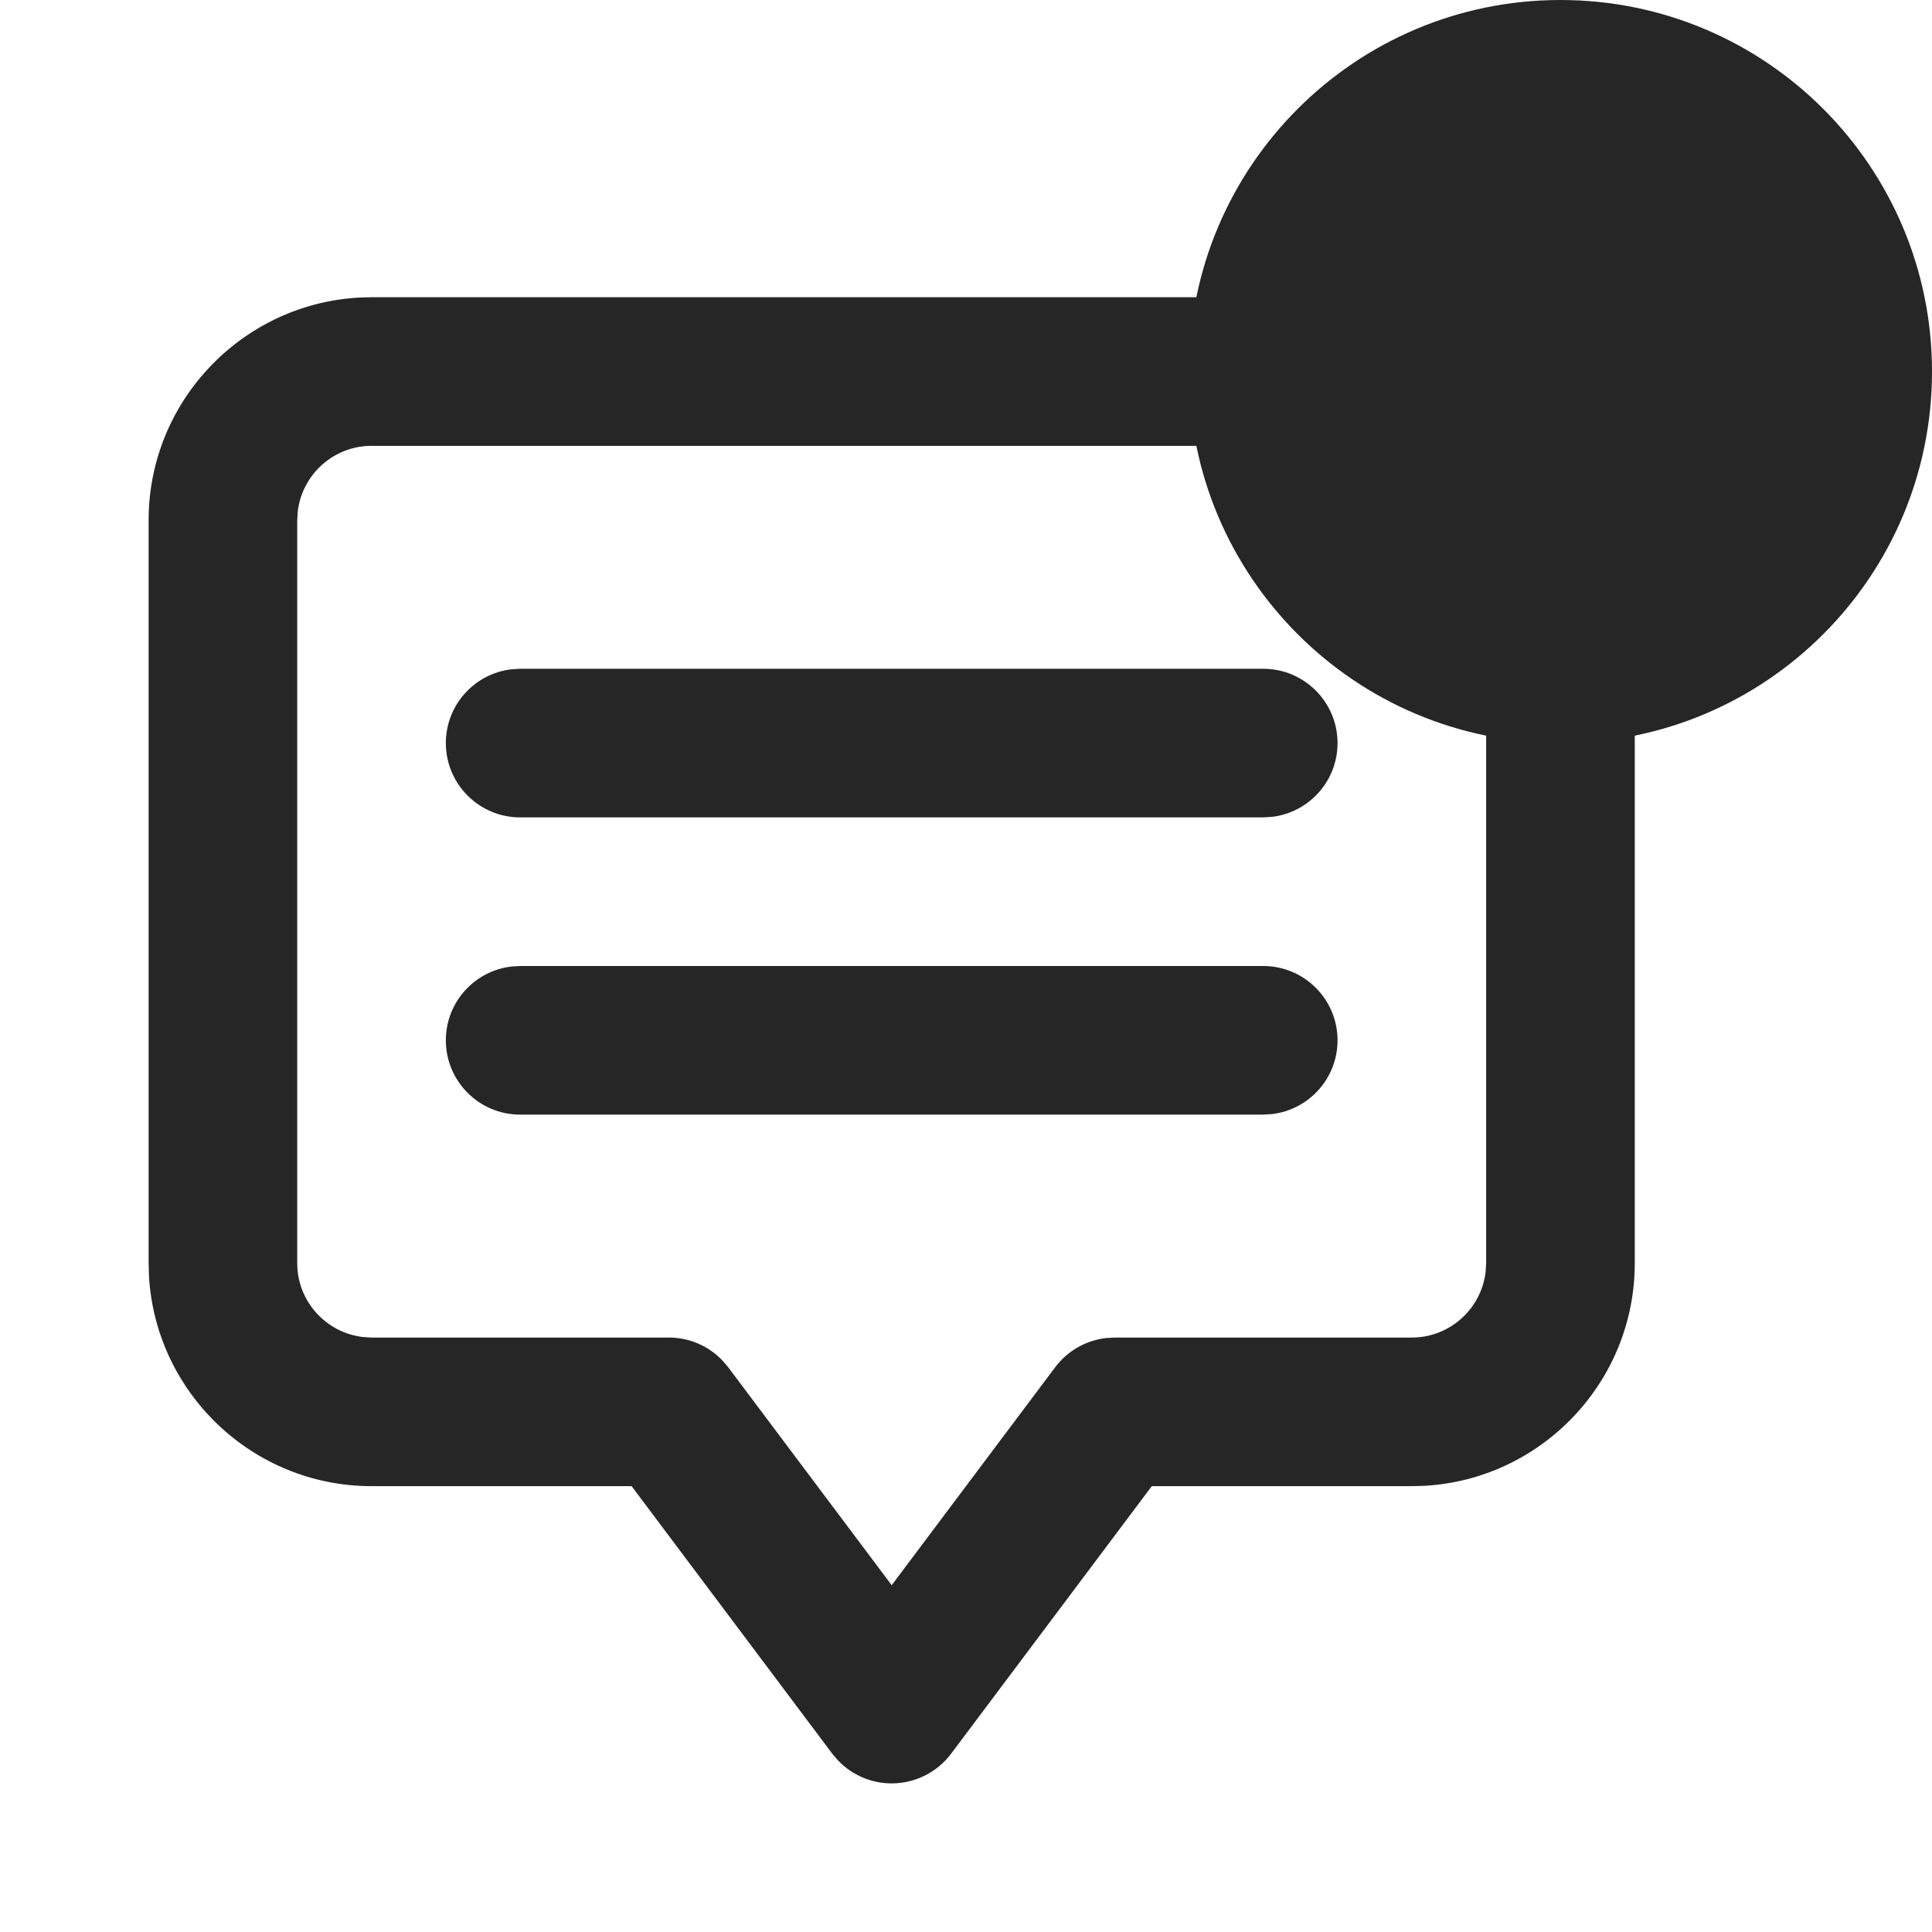
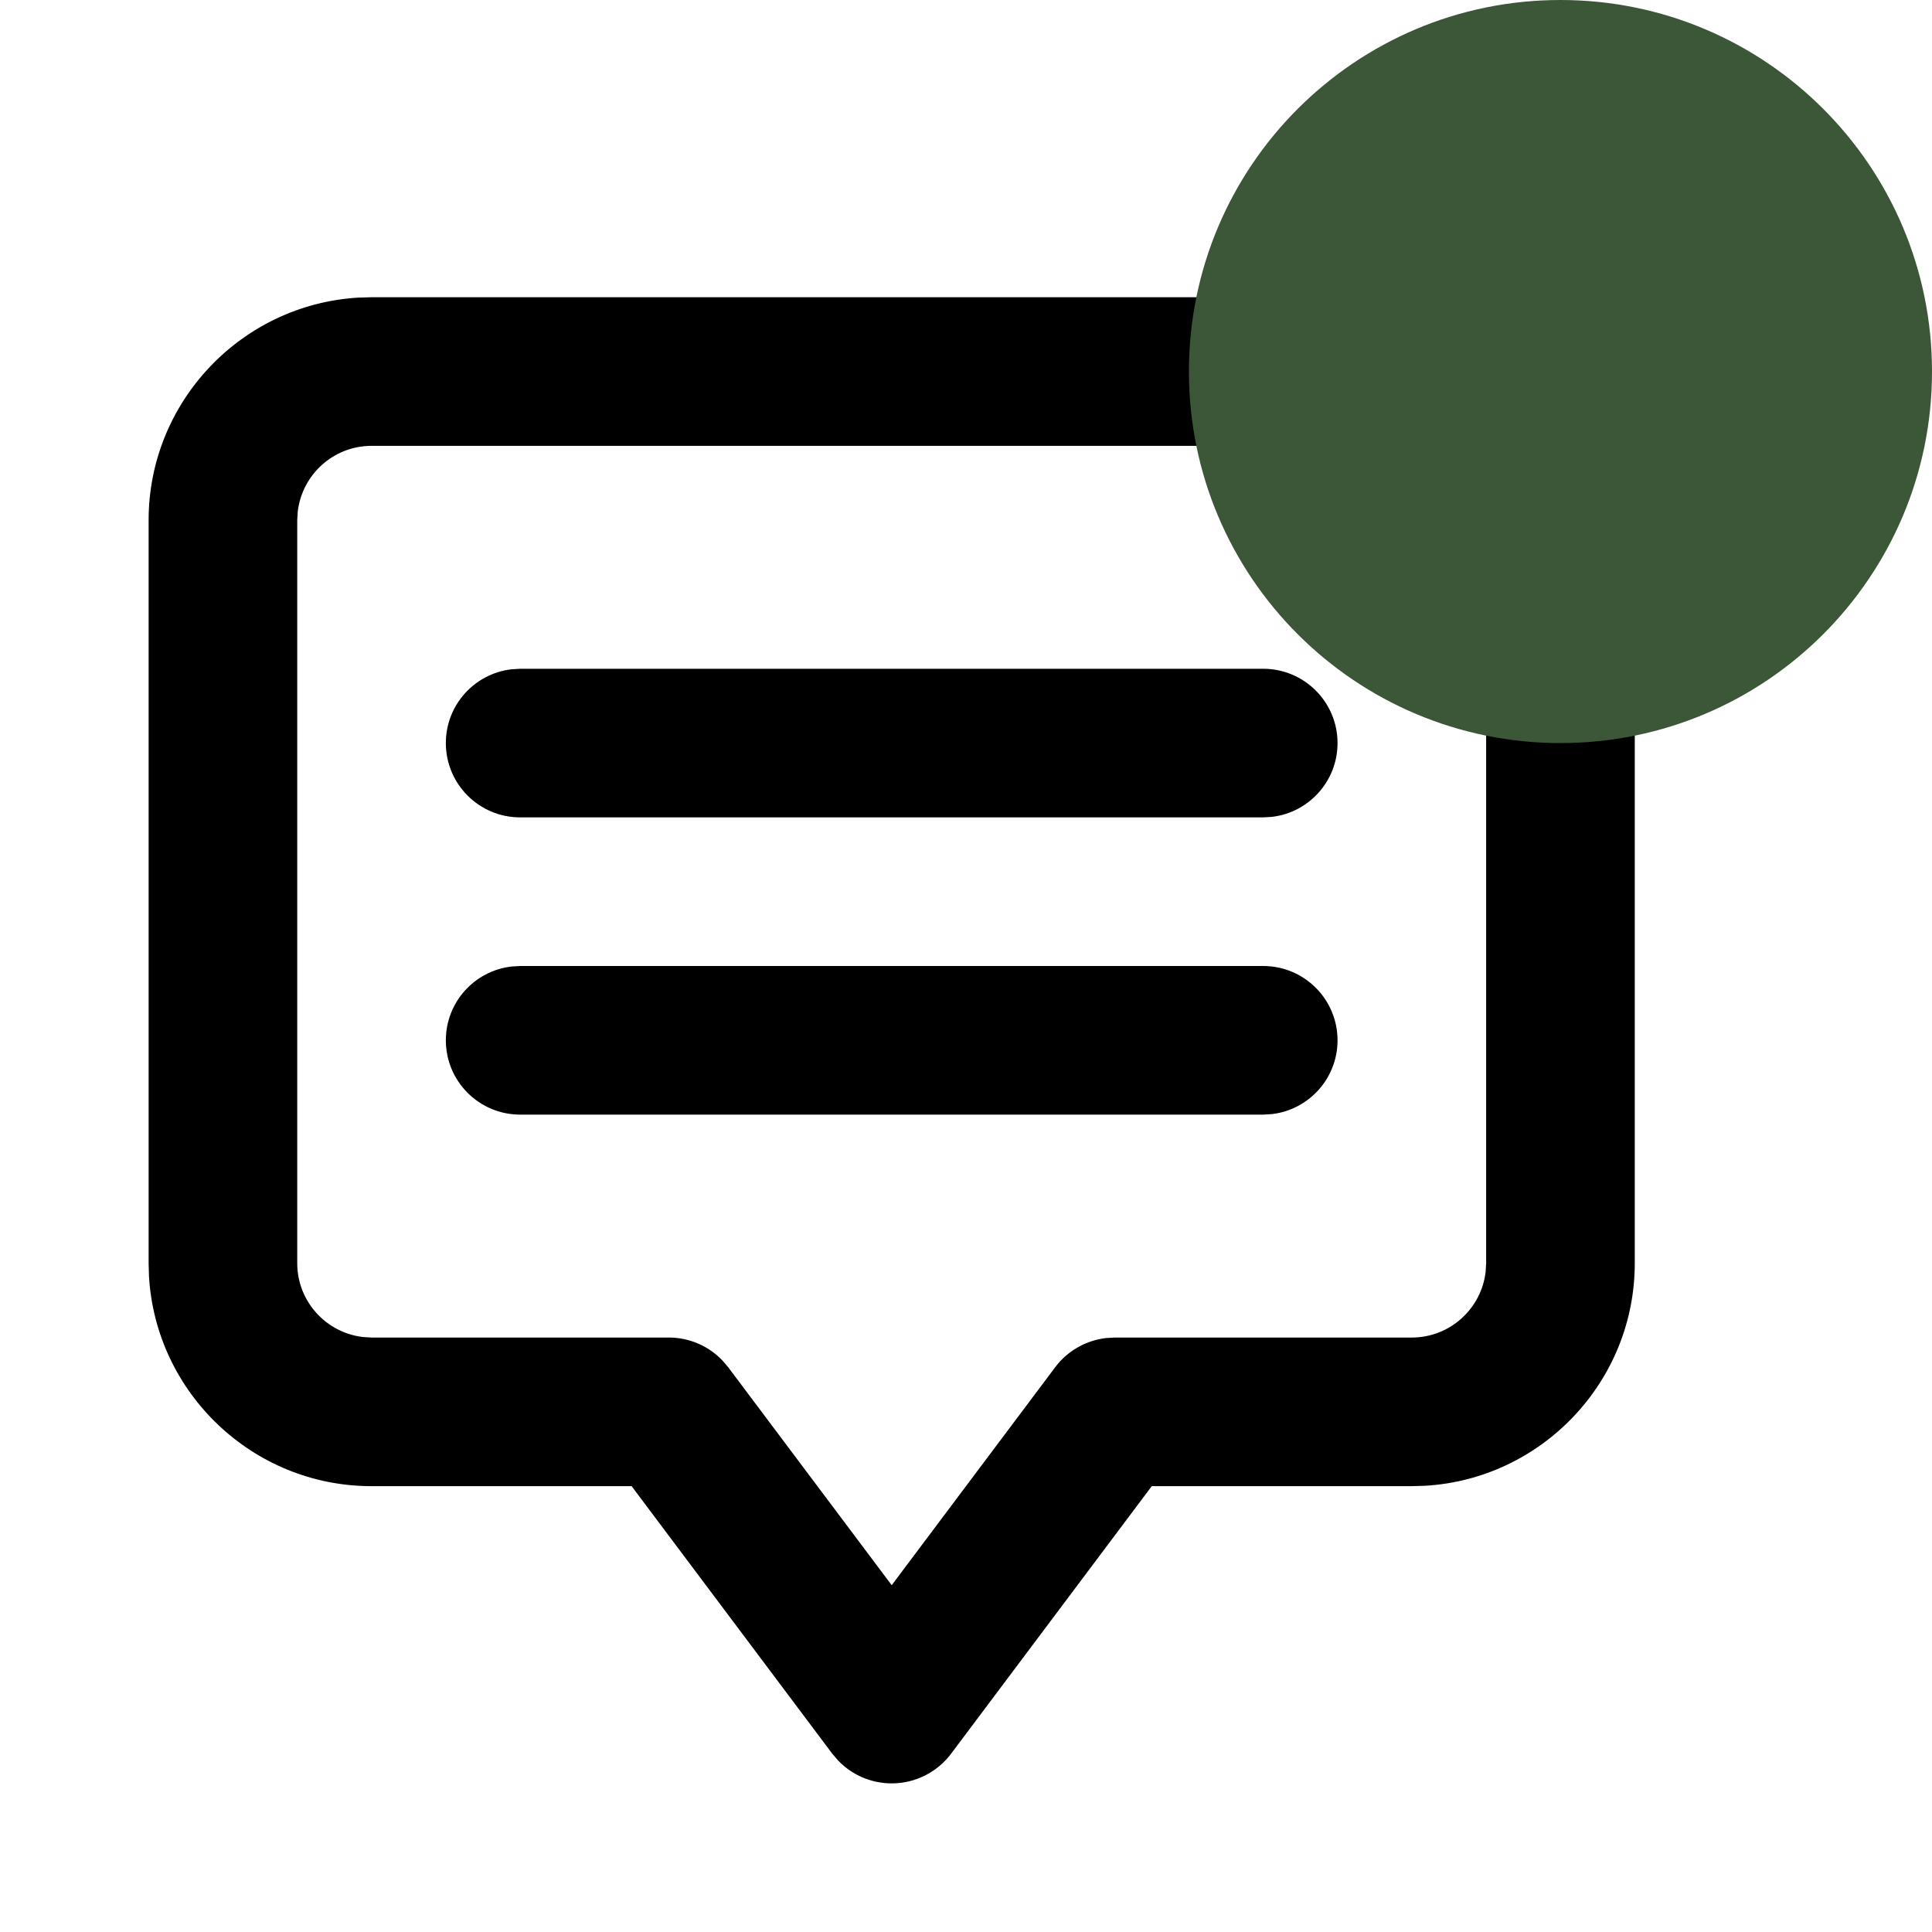
- <svg xmlns="http://www.w3.org/2000/svg" width="26" height="26" viewBox="0 0 26 26" fill="none">
-   <path fill-rule="evenodd" clip-rule="evenodd" d="M19 4C20.595 4 21.904 5.252 21.995 6.824L22 7V17C22 18.595 20.748 19.904 19.176 19.995L19 20H15.5L12.8 23.6C12.611 23.852 12.315 24 12 24C11.724 24 11.463 23.887 11.276 23.689L11.2 23.6L8.5 20H5C3.405 20 2.097 18.748 2.005 17.176L2 17V7C2 5.405 3.252 4.097 4.824 4.005L5 4H19ZM19 6H5C4.488 6 4.065 6.387 4.007 6.884L4 7V17C4 17.512 4.387 17.935 4.884 17.993L5 18H9C9.276 18 9.537 18.113 9.724 18.311L9.8 18.4L12 21.333L14.2 18.4C14.365 18.18 14.613 18.039 14.883 18.007L15 18H19C19.512 18 19.935 17.613 19.993 17.116L20 17V7C20 6.488 19.613 6.065 19.116 6.007L19 6ZM17 13C17.552 13 18 13.448 18 14C18 14.513 17.614 14.935 17.117 14.993L17 15H7C6.448 15 6 14.552 6 14C6 13.487 6.386 13.065 6.883 13.007L7 13H17ZM17 9C17.552 9 18 9.448 18 10C18 10.513 17.614 10.935 17.117 10.993L17 11H7C6.448 11 6 10.552 6 10C6 9.487 6.386 9.065 6.883 9.007L7 9H17Z" fill="#262626" />
-   <circle cx="21" cy="5" r="5" fill="#262626" />
+ <svg xmlns="http://www.w3.org/2000/svg" viewBox="0 0 26 26" fill="none">
+   <path fill-rule="evenodd" clip-rule="evenodd" d="M19 4C20.595 4 21.904 5.252 21.995 6.824L22 7V17C22 18.595 20.748 19.904 19.176 19.995L19 20H15.5L12.8 23.6C12.611 23.852 12.315 24 12 24C11.724 24 11.463 23.887 11.276 23.689L11.2 23.6L8.5 20H5C3.405 20 2.097 18.748 2.005 17.176L2 17V7C2 5.405 3.252 4.097 4.824 4.005L5 4H19ZM19 6H5C4.488 6 4.065 6.387 4.007 6.884L4 7V17C4 17.512 4.387 17.935 4.884 17.993L5 18H9C9.276 18 9.537 18.113 9.724 18.311L9.8 18.4L12 21.333L14.2 18.4C14.365 18.18 14.613 18.039 14.883 18.007L15 18H19C19.512 18 19.935 17.613 19.993 17.116L20 17V7C20 6.488 19.613 6.065 19.116 6.007L19 6ZM17 13C17.552 13 18 13.448 18 14C18 14.513 17.614 14.935 17.117 14.993L17 15H7C6.448 15 6 14.552 6 14C6 13.487 6.386 13.065 6.883 13.007L7 13H17ZM17 9C17.552 9 18 9.448 18 10C18 10.513 17.614 10.935 17.117 10.993L17 11H7C6.448 11 6 10.552 6 10C6 9.487 6.386 9.065 6.883 9.007L7 9H17Z" fill="currentColor" />
+   <circle cx="21" cy="5" r="5" fill="#3C5638" />
</svg>
